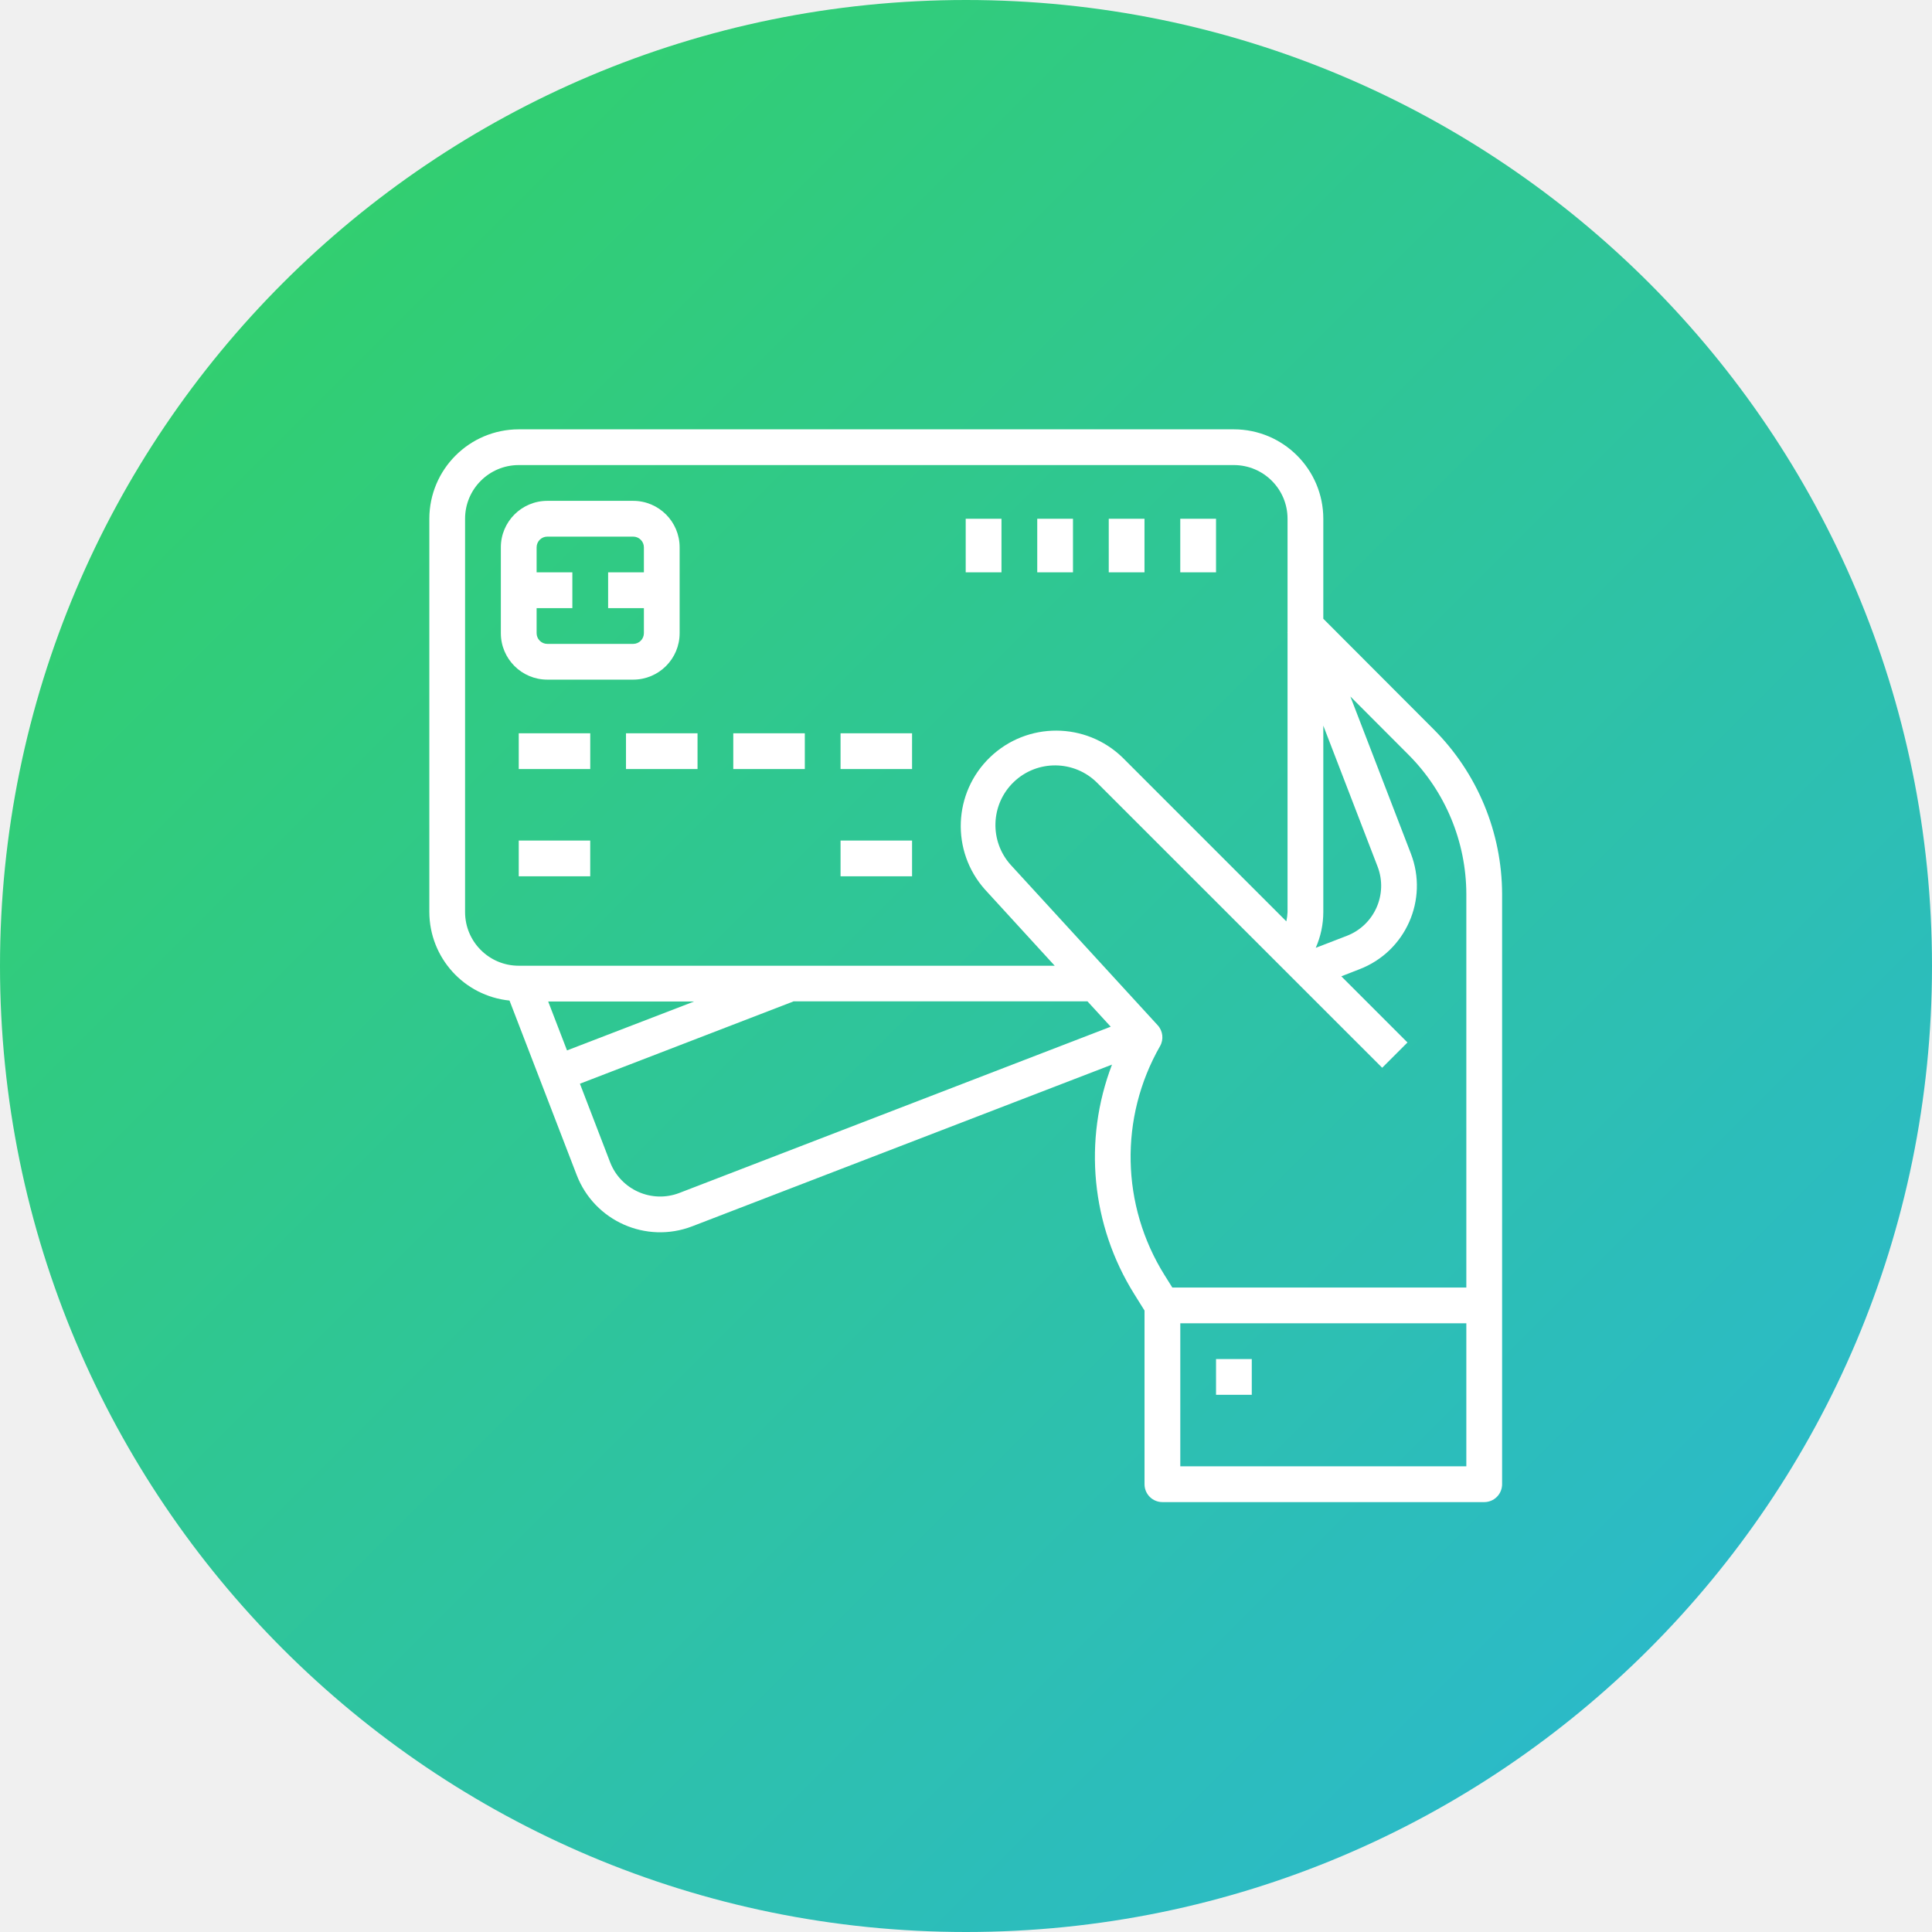
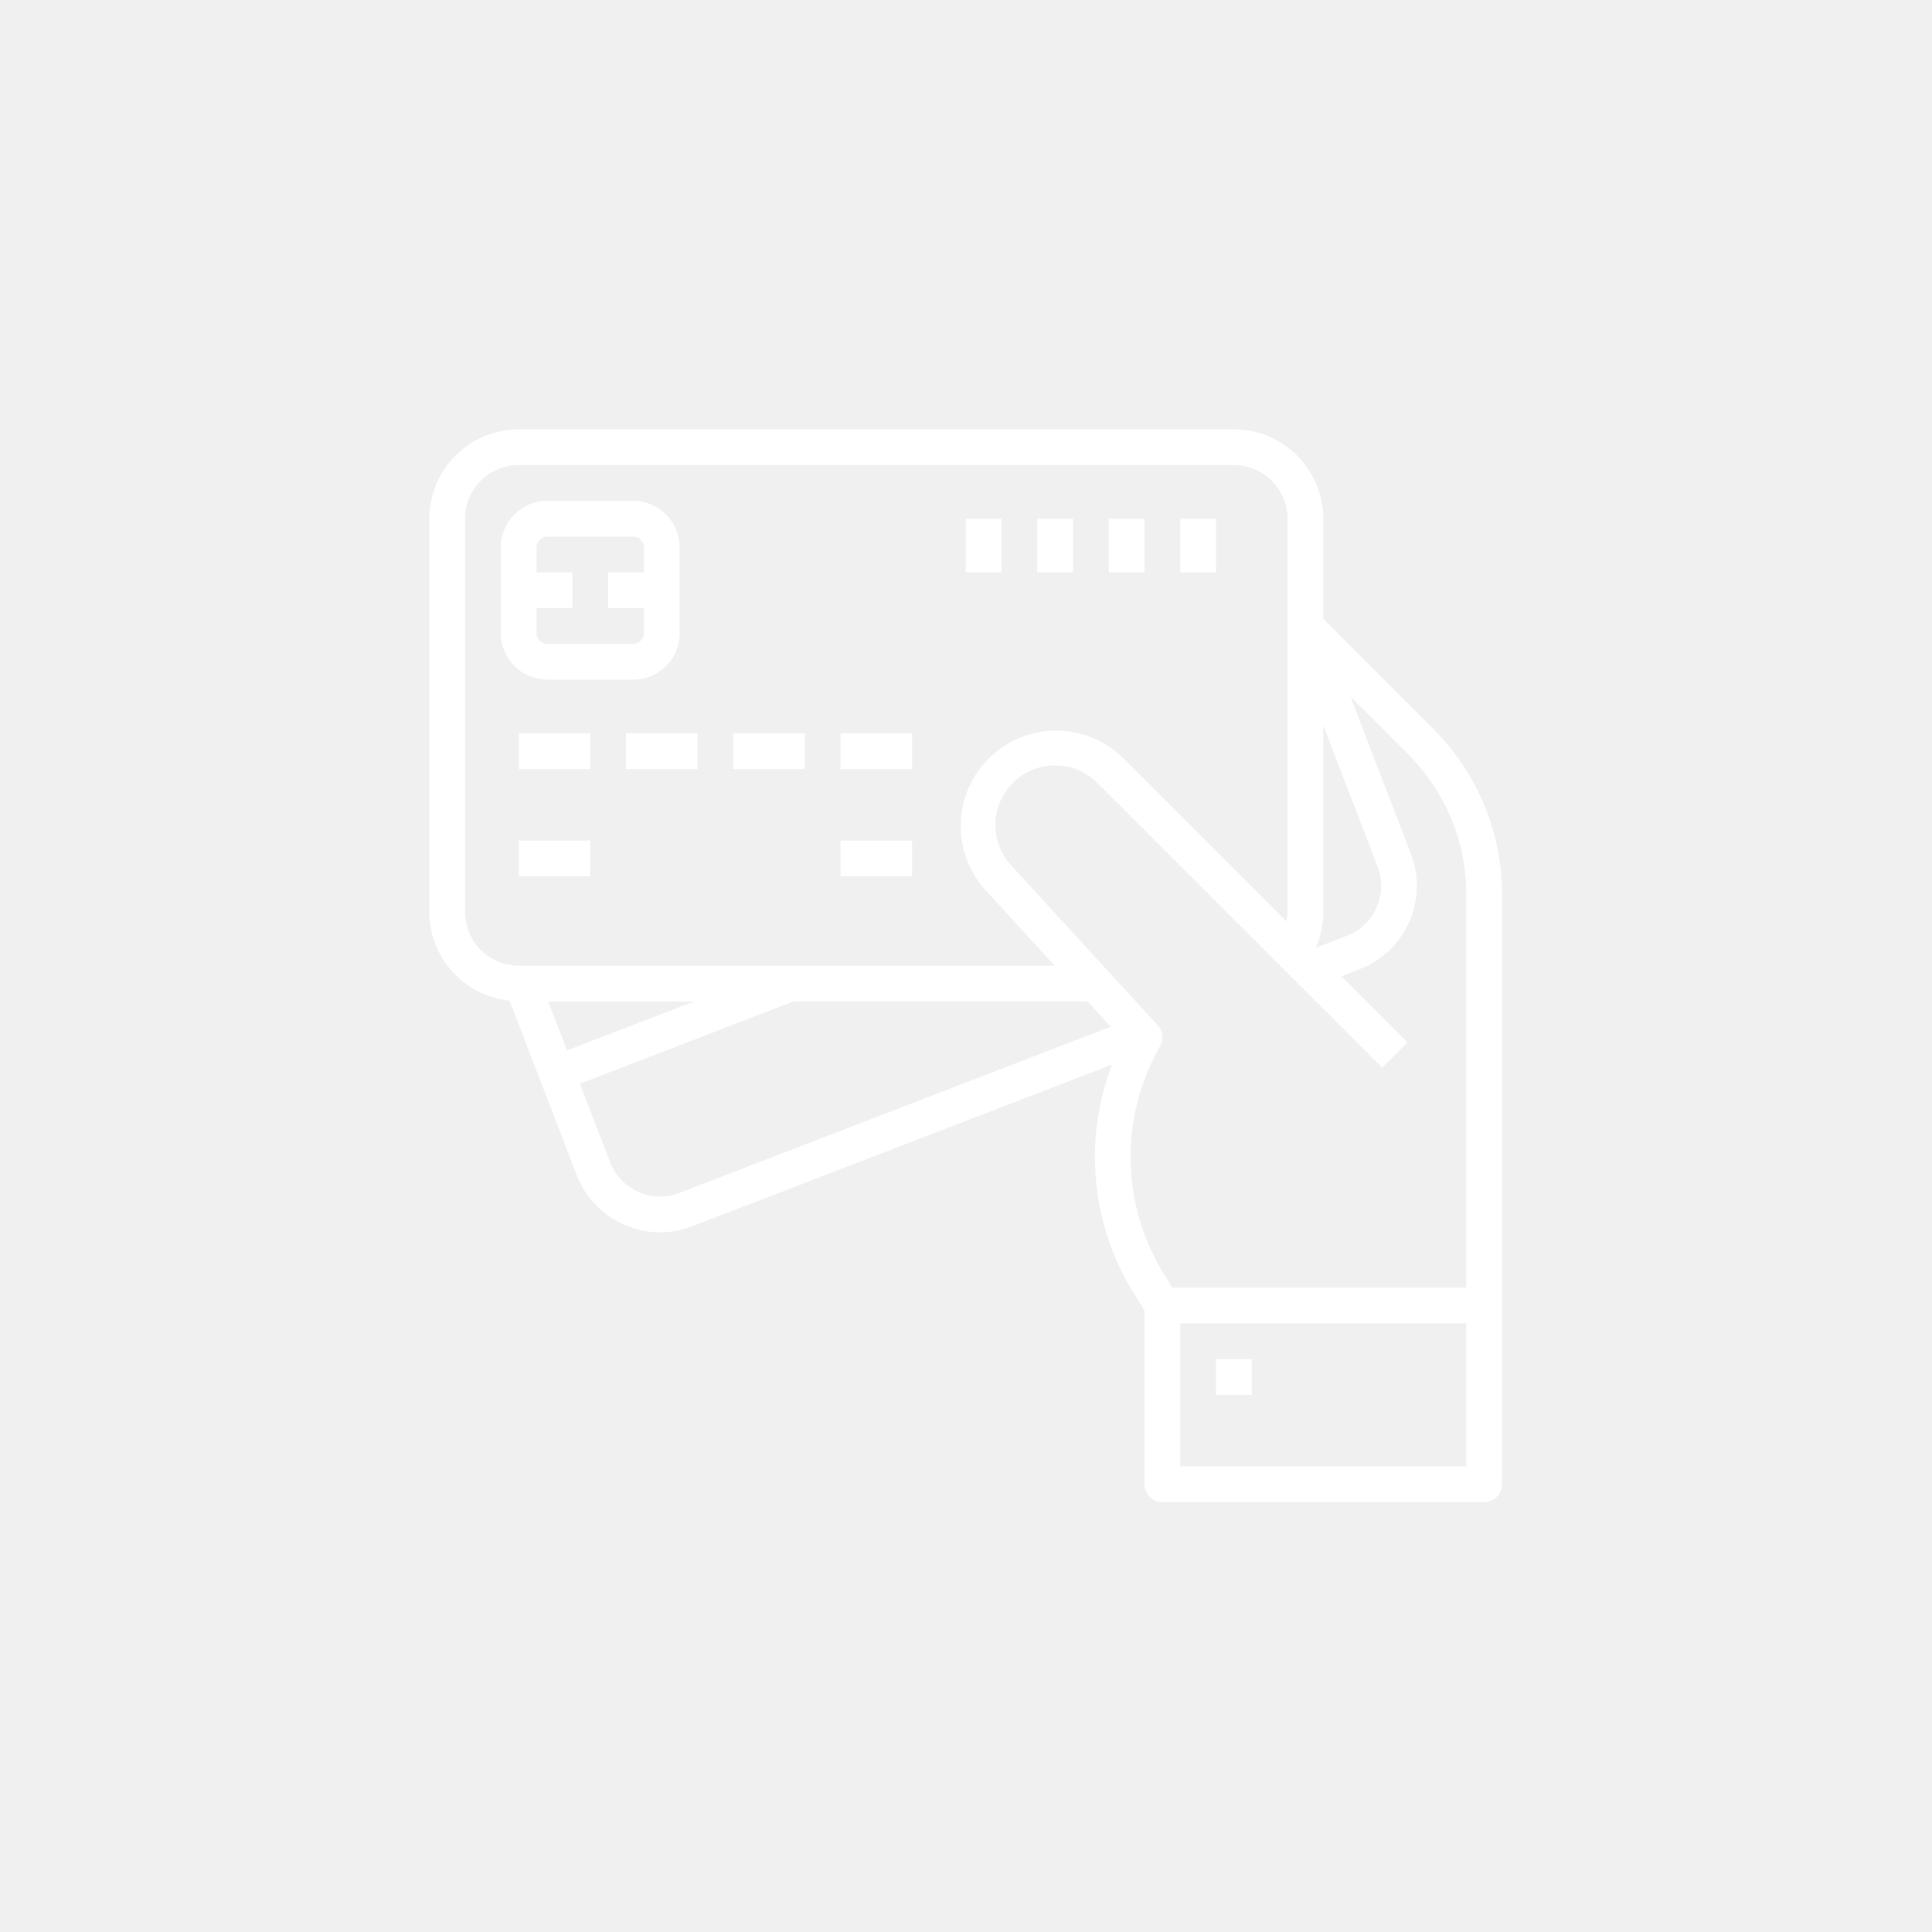
<svg xmlns="http://www.w3.org/2000/svg" width="72" height="72">
  <defs>
-     <linearGradient id="a" x1="0%" x2="99.58%" y1="0%" y2="99.58%">
+     <linearGradient x1="0%" x2="99.58%" y1="0%" y2="99.58%">
      <stop offset="0%" stop-color="#33D35E" />
      <stop offset="100%" stop-color="#2AB6D9" />
    </linearGradient>
  </defs>
  <g fill="none" fill-rule="evenodd">
    <circle cx="36" cy="36" r="36" fill="url(#a)" />
    <path fill="#FFF" fill-rule="nonzero" d="M45.984 16a3.336 3.336 0 013.332 3.332v3.727l4.11 4.118a8.72 8.72 0 012.553 6.141v21.994a.666.666 0 01-.667.667H43.32a.666.666 0 01-.667-.667V48.84l-.382-.612a9.632 9.632 0 01-.83-8.553L25.799 45.7a3.332 3.332 0 01-4.307-1.91l-2.504-6.502A3.325 3.325 0 0116 33.99V19.332A3.336 3.336 0 0119.332 16zm8.662 33.316h-10.66v5.33h10.66v-5.33zm-7.996 1.332v1.333h-1.332v-1.333h1.332zm3.675-24.69l2.255 5.855a3.332 3.332 0 01-1.91 4.305l-.683.266 2.465 2.466-.942.942-10.618-10.615a2.222 2.222 0 00-3.209 3.073l5.46 5.957c.196.213.232.53.088.78a8.309 8.309 0 00.169 8.534l.289.462h10.957V33.318a7.379 7.379 0 00-2.162-5.198l-2.159-2.163zm-9.798 11.36H29.565v.004l-7.953 3.065 1.124 2.923a1.999 1.999 0 002.584 1.147l16.073-6.195-.866-.944zm-14.658.004h-5.44l.702 1.824 4.738-1.824zm20.115-19.99H19.332a2 2 0 00-2 2V33.99a2 2 0 002 2h19.974l-2.602-2.843a3.555 3.555 0 015.13-4.916l6.104 6.105c.025-.114.04-.23.045-.346V23.582l-.006-.015h.006v-4.235a2 2 0 00-1.999-2zm3.332 9.712v6.946a3.332 3.332 0 01-.282 1.333l1.156-.446a1.999 1.999 0 001.148-2.584l-2.022-5.25zm-27.32 4.281v1.333h-2.664v-1.333h2.665zm11.994 0v1.333h-2.665v-1.333h2.665zm-11.993-3.998v1.333h-2.665v-1.333h2.665zm3.998 0v1.333h-2.666v-1.333h2.666zm3.998 0v1.333h-2.666v-1.333h2.666zm3.997 0v1.333h-2.665v-1.333h2.665zm-10.394-8.662c.957 0 1.732.776 1.732 1.733v3.198c0 .957-.775 1.732-1.732 1.732h-3.198a1.732 1.732 0 01-1.733-1.732v-3.198c0-.957.776-1.733 1.733-1.733zm0 1.333h-3.198a.4.4 0 00-.4.4v.932h1.332v1.333h-1.332v.933c0 .22.179.4.4.4h3.198a.4.4 0 00.4-.4v-.933h-1.333V21.33h1.333v-.932a.4.4 0 00-.4-.4zm21.722-.666v1.998h-1.333v-1.998h1.333zm-2.666 0v1.998H41.32v-1.998h1.332zm-2.665 0v1.998h-1.332v-1.998h1.332zm-2.665 0v1.998h-1.333v-1.998h1.333z" />
  </g>
</svg>
